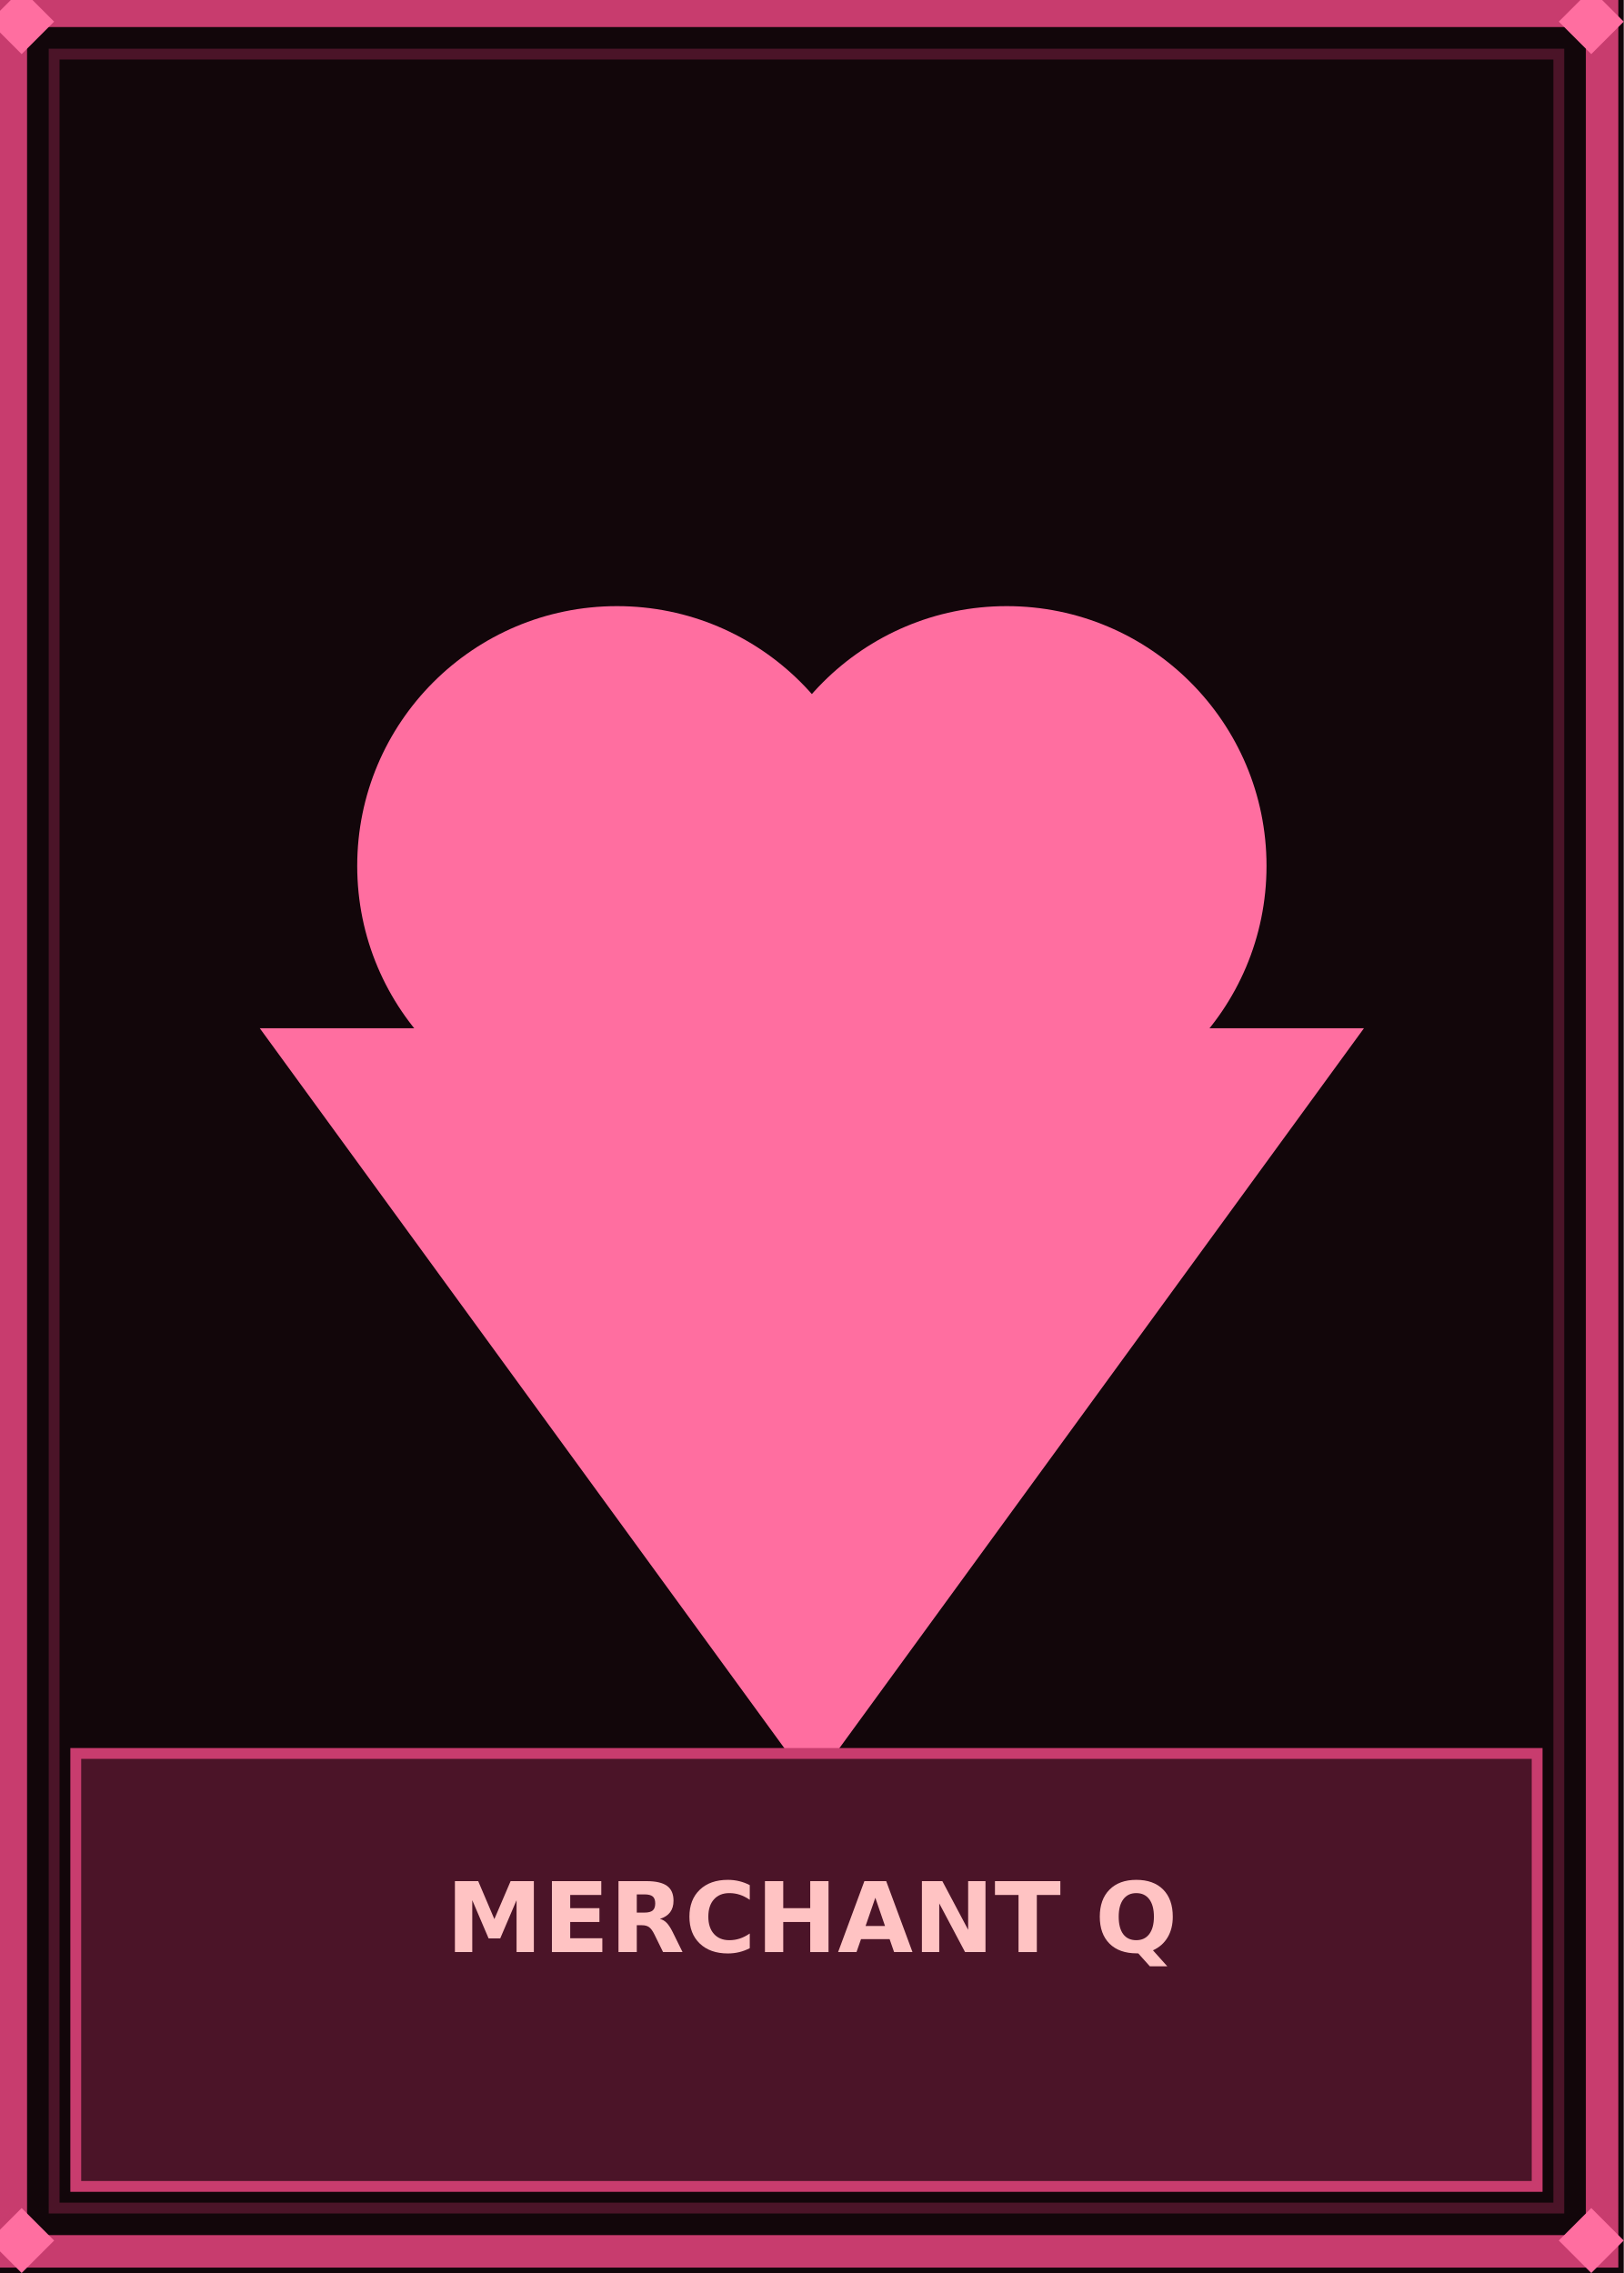
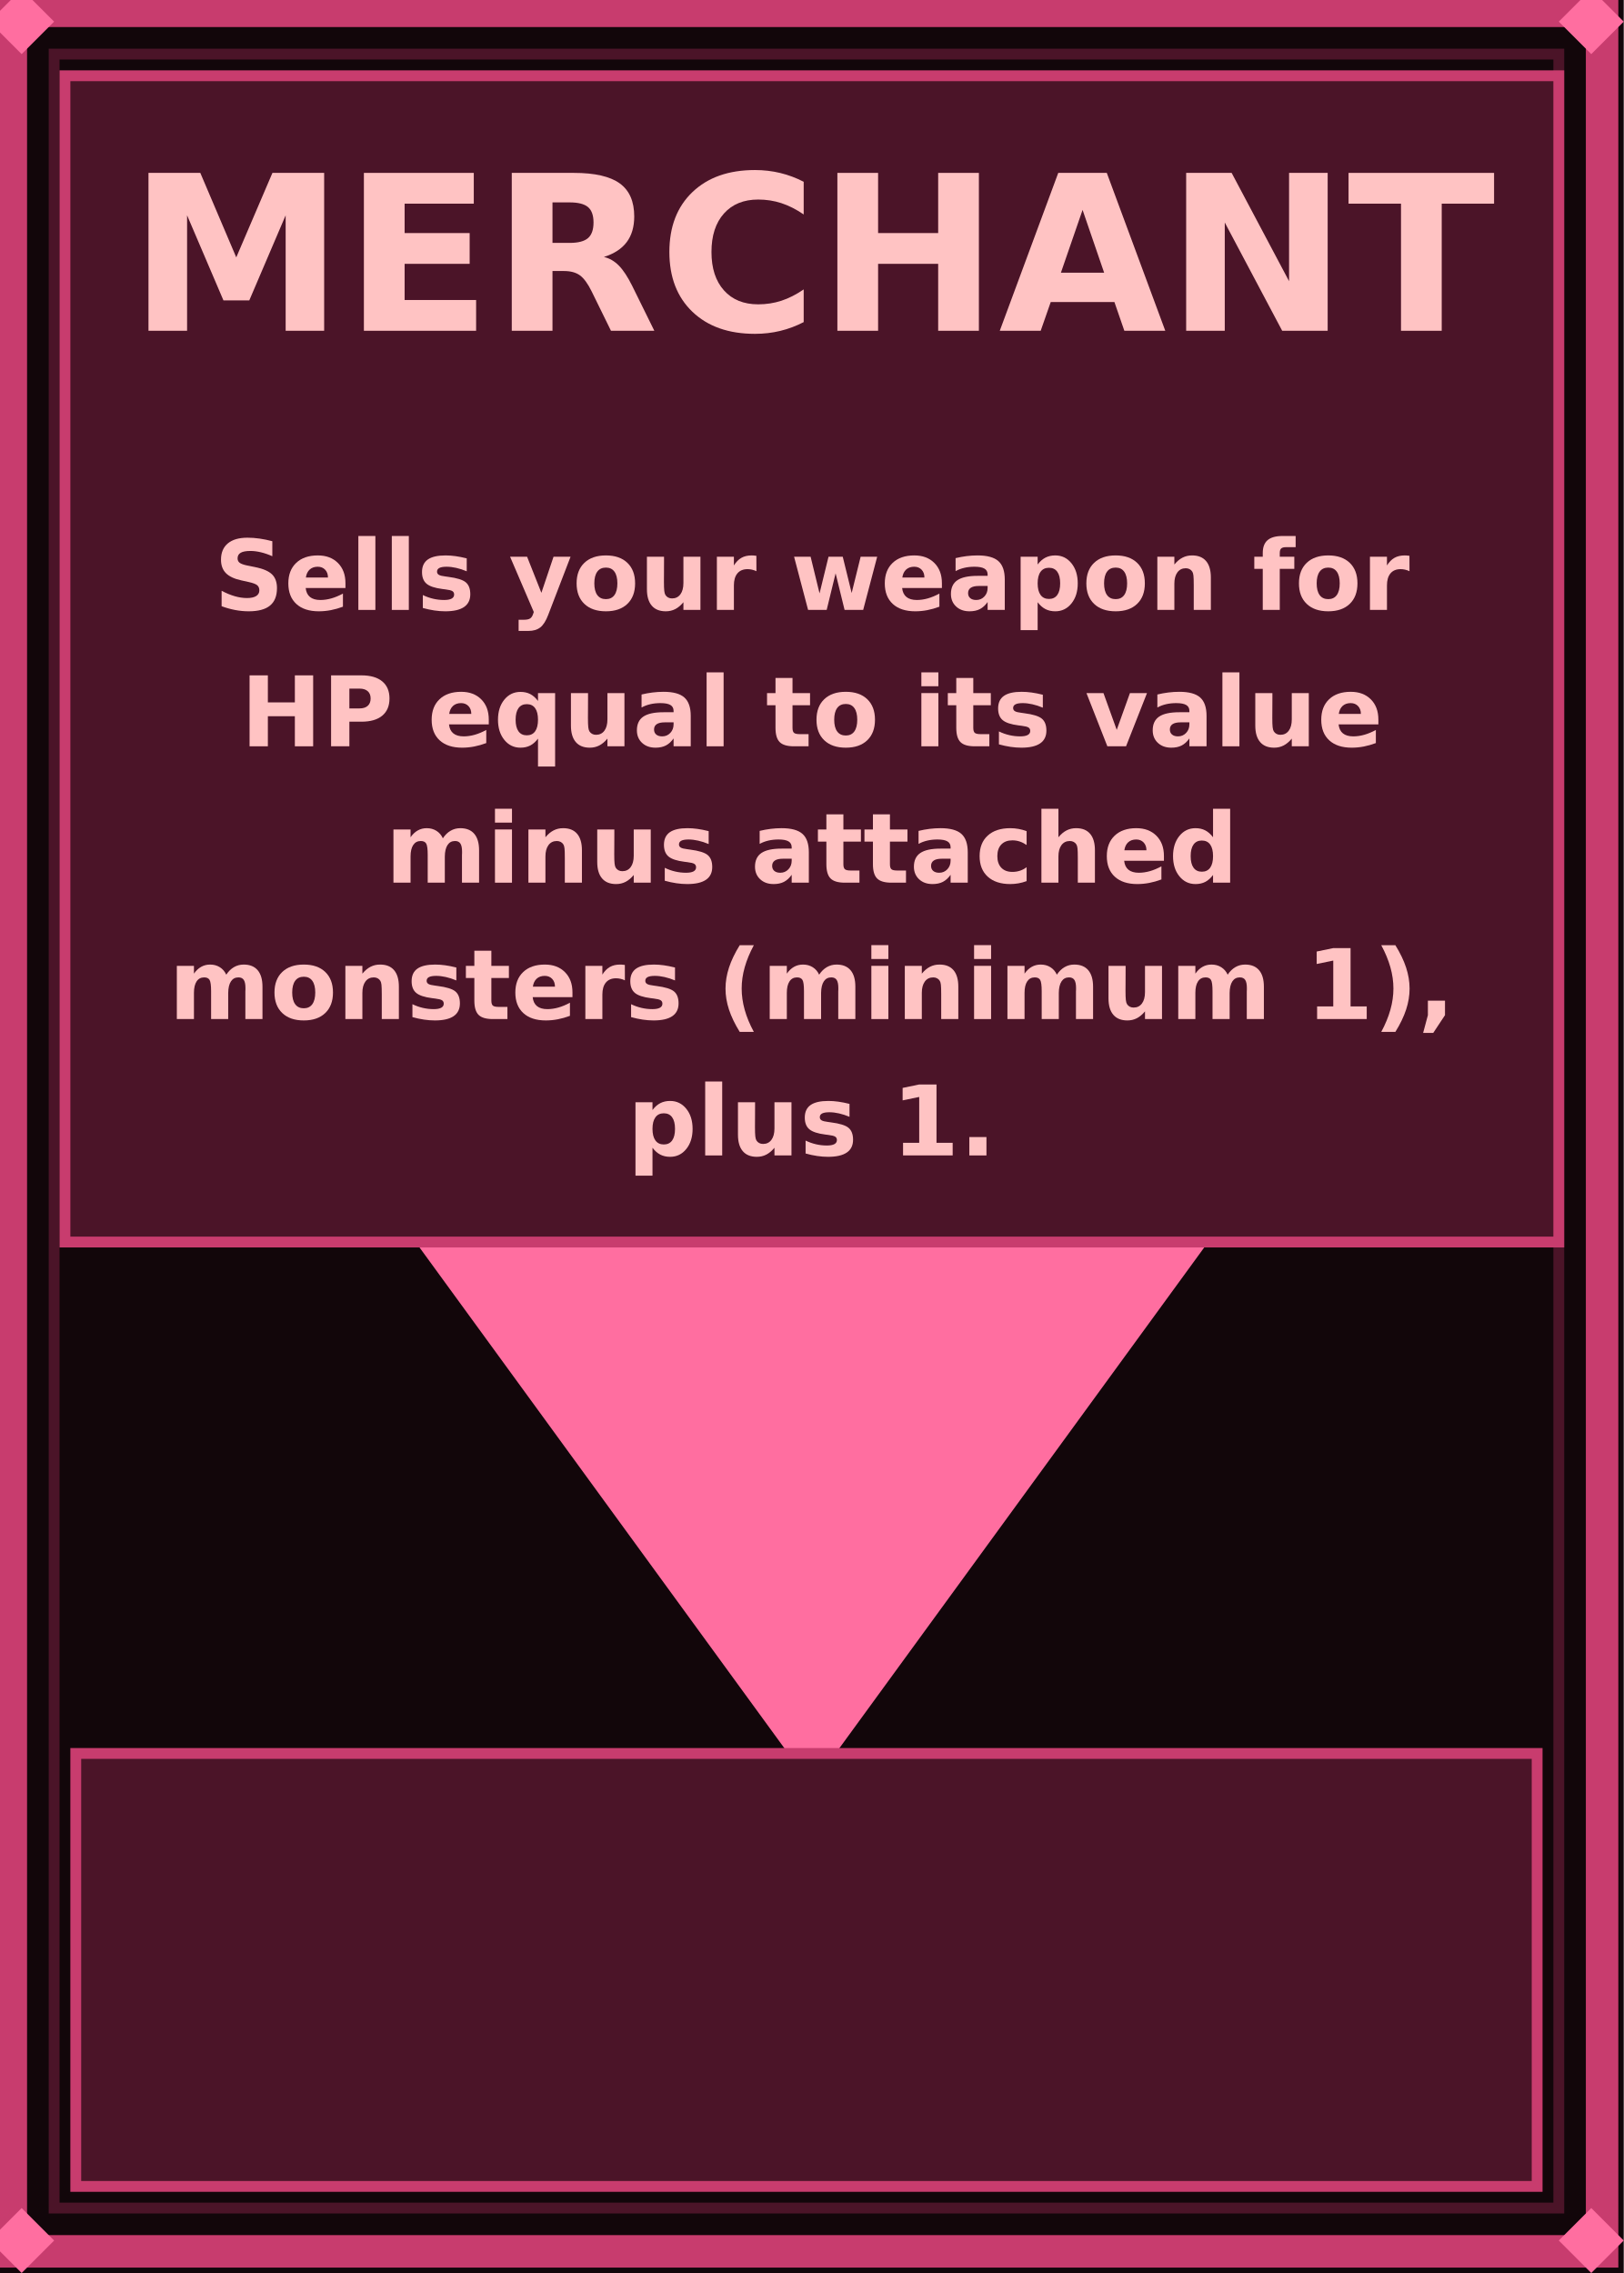
<svg xmlns="http://www.w3.org/2000/svg" width="150" height="210" viewBox="0 0 150 210">
  <rect x="0" y="0" width="150" height="210" fill="rgb(18,6,10)" />
  <rect x="1" y="1" width="147" height="207" fill="none" stroke="rgb(200,60,110)" stroke-width="3" />
  <rect x="5" y="5" width="139" height="199" fill="none" stroke="rgb(75,20,40)" stroke-width="1" />
  <polygon points="2,-1 5,2 2,5 -1,2" fill="rgb(255,110,160)" stroke-linejoin="round" />
  <polygon points="147,-1 150,2 147,5 144,2" fill="rgb(255,110,160)" stroke-linejoin="round" />
  <polygon points="2,204 5,207 2,210 -1,207" fill="rgb(255,110,160)" stroke-linejoin="round" />
  <polygon points="147,204 150,207 147,210 144,207" fill="rgb(255,110,160)" stroke-linejoin="round" />
  <circle cx="57" cy="80" r="24" fill="rgb(255,110,160)" />
  <circle cx="93" cy="80" r="24" fill="rgb(255,110,160)" />
  <polygon points="75,165 24,95 126,95" fill="rgb(255,110,160)" />
  <rect x="7" y="162" width="135" height="40" fill="rgb(75,20,40)" />
  <rect x="7" y="162" width="135" height="40" fill="none" stroke="rgb(200,60,110)" stroke-width="1" />
-   <path transform="translate(41.20,180.35) scale(0.00439,-0.00439)" d="M188 1493H678L1018 694L1360 1493H1849V0H1485V1092L1141 287H897L553 1092V0H188Z" fill="rgb(255,195,195)" />
-   <path transform="translate(50.16,180.35) scale(0.00439,-0.00439)" d="M188 1493H1227V1202H573V924H1188V633H573V291H1249V0H188Z" fill="rgb(255,195,195)" />
-   <path transform="translate(56.31,180.35) scale(0.00439,-0.00439)" d="M735 831Q856 831 908.5 876.0Q961 921 961 1024Q961 1126 908.5 1170.0Q856 1214 735 1214H573V831ZM573 565V0H188V1493H776Q1071 1493 1208.5 1394.0Q1346 1295 1346 1081Q1346 933 1274.5 838.0Q1203 743 1059 698Q1138 680 1200.5 616.5Q1263 553 1327 424L1536 0H1126L944 371Q889 483 832.5 524.0Q776 565 682 565Z" fill="rgb(255,195,195)" />
-   <path transform="translate(63.24,180.35) scale(0.00439,-0.00439)" d="M1372 82Q1266 27 1151.0 -1.0Q1036 -29 911 -29Q538 -29 320.0 179.5Q102 388 102 745Q102 1103 320.0 1311.5Q538 1520 911 1520Q1036 1520 1151.0 1492.0Q1266 1464 1372 1409V1100Q1265 1173 1161.0 1207.0Q1057 1241 942 1241Q736 1241 618.0 1109.0Q500 977 500 745Q500 514 618.0 382.0Q736 250 942 250Q1057 250 1161.0 284.0Q1265 318 1372 391Z" fill="rgb(255,195,195)" />
-   <path transform="translate(69.84,180.35) scale(0.00439,-0.00439)" d="M188 1493H573V924H1141V1493H1526V0H1141V633H573V0H188Z" fill="rgb(255,195,195)" />
-   <path transform="translate(77.38,180.35) scale(0.00439,-0.00439)" d="M1094 272H492L397 0H10L563 1493H1022L1575 0H1188ZM588 549H997L793 1143Z" fill="rgb(255,195,195)" />
-   <path transform="translate(84.34,180.35) scale(0.00439,-0.00439)" d="M188 1493H618L1161 469V1493H1526V0H1096L553 1024V0H188Z" fill="rgb(255,195,195)" />
-   <path transform="translate(91.87,180.35) scale(0.00439,-0.00439)" d="M10 1493H1386V1202H891V0H506V1202H10Z" fill="rgb(255,195,195)" />
-   <path transform="translate(101.15,180.35) scale(0.00439,-0.00439)" d="M911 -27H881Q512 -27 307.0 177.0Q102 381 102 745Q102 1108 306.5 1314.0Q511 1520 870 1520Q1233 1520 1435.5 1316.0Q1638 1112 1638 745Q1638 493 1530.5 311.0Q1423 129 1221 37L1522 -299H1155ZM870 1241Q694 1241 597.0 1111.0Q500 981 500 745Q500 505 595.0 377.5Q690 250 870 250Q1047 250 1144.0 380.0Q1241 510 1241 745Q1241 981 1144.0 1111.0Q1047 1241 870 1241Z" fill="rgb(255,195,195)" />
+   <rect x="6" y="7.00" width="138" height="107.75" fill="rgb(75,20,40)" />
+   <rect x="6" y="7.00" width="138" height="107.75" fill="none" stroke="rgb(200,60,110)" stroke-width="1" />
+   <path transform="translate(11.88,30.56) scale(0.00977,-0.00977)" d="M188 1493H678L1018 694L1360 1493H1849V0H1485V1092L1141 287H897L553 1092V0H188Z" fill="rgb(255,195,195)" />
+   <path transform="translate(31.78,30.56) scale(0.00977,-0.00977)" d="M188 1493H1227V1202H573V924H1188V633H573V291H1249V0H188Z" fill="rgb(255,195,195)" />
+   <path transform="translate(45.44,30.56) scale(0.00977,-0.00977)" d="M735 831Q856 831 908.5 876.0Q961 921 961 1024Q961 1126 908.5 1170.0Q856 1214 735 1214H573V831ZM573 565V0H188V1493H776Q1071 1493 1208.5 1394.0Q1346 1295 1346 1081Q1346 933 1274.5 838.0Q1203 743 1059 698Q1138 680 1200.5 616.5Q1263 553 1327 424L1536 0H1126L944 371Q889 483 832.5 524.0Q776 565 682 565Z" fill="rgb(255,195,195)" />
+   <path transform="translate(60.84,30.56) scale(0.00977,-0.00977)" d="M1372 82Q1266 27 1151.0 -1.0Q1036 -29 911 -29Q538 -29 320.0 179.5Q102 388 102 745Q102 1103 320.0 1311.5Q538 1520 911 1520Q1036 1520 1151.0 1492.0Q1266 1464 1372 1409V1100Q1265 1173 1161.0 1207.0Q1057 1241 942 1241Q736 1241 618.0 1109.0Q500 977 500 745Q500 514 618.0 382.0Q736 250 942 250Q1057 250 1161.0 284.0Q1265 318 1372 391Z" fill="rgb(255,195,195)" />
+   <path transform="translate(75.52,30.56) scale(0.00977,-0.00977)" d="M188 1493H573V924H1141V1493H1526V0H1141V633H573V0H188Z" fill="rgb(255,195,195)" />
+   <path transform="translate(92.26,30.56) scale(0.00977,-0.00977)" d="M1094 272H492L397 0H10L563 1493H1022L1575 0H1188ZM588 549H997L793 1143Z" fill="rgb(255,195,195)" />
+   <path transform="translate(107.74,30.56) scale(0.00977,-0.00977)" d="M188 1493H618L1161 469V1493H1526V0H1096L553 1024V0H188Z" fill="rgb(255,195,195)" />
+   <path transform="translate(124.48,30.56) scale(0.00977,-0.00977)" d="M10 1493H1386V1202H891V0H506V1202H10Z" fill="rgb(255,195,195)" />
+   <path transform="translate(19.77,56.35) scale(0.00439,-0.00439)" d="M1227 1446V1130Q1104 1185 987.0 1213.0Q870 1241 766 1241Q628 1241 562.0 1203.0Q496 1165 496 1085Q496 1025 540.5 991.5Q585 958 702 934L866 901Q1115 851 1220.0 749.0Q1325 647 1325 459Q1325 212 1178.5 91.5Q1032 -29 731 -29Q589 -29 446.0 -2.0Q303 25 160 78V403Q303 327 436.5 288.5Q570 250 694 250Q820 250 887.0 292.0Q954 334 954 412Q954 482 908.5 520.0Q863 558 727 588L578 621Q354 669 250.5 774.0Q147 879 147 1057Q147 1280 291.0 1400.0Q435 1520 705 1520Q828 1520 958.0 1501.5Q1088 1483 1227 1446Z" fill="rgb(255,195,195)" />
+   <path transform="translate(26.25,56.35) scale(0.00439,-0.00439)" d="M1290 563V461H453Q466 335 544.0 272.0Q622 209 762 209Q875 209 993.5 242.5Q1112 276 1237 344V68Q1110 20 983.0 -4.5Q856 -29 729 -29Q425 -29 256.5 125.5Q88 280 88 559Q88 833 253.5 990.0Q419 1147 709 1147Q973 1147 1131.5 988.0Q1290 829 1290 563ZM922 682Q922 784 862.5 846.5Q803 909 707 909Q603 909 538.0 850.5Q473 792 457 682Z" fill="rgb(255,195,195)" />
+   <path transform="translate(32.35,56.35) scale(0.00439,-0.00439)" d="M172 1556H530V0H172Z" fill="rgb(255,195,195)" />
+   <path transform="translate(35.44,56.35) scale(0.00439,-0.00439)" d="M172 1556H530V0H172Z" fill="rgb(255,195,195)" />
+   <path transform="translate(38.52,56.35) scale(0.00439,-0.00439)" d="M1047 1085V813Q932 861 825.0 885.0Q718 909 623 909Q521 909 471.5 883.5Q422 858 422 805Q422 762 459.5 739.0Q497 716 594 705L657 696Q932 661 1027.0 581.0Q1122 501 1122 330Q1122 151 990.0 61.0Q858 -29 596 -29Q485 -29 366.5 -11.5Q248 6 123 41V313Q230 261 342.5 235.0Q455 209 571 209Q676 209 729.0 238.0Q782 267 782 324Q782 372 745.5 395.5Q709 419 600 432L537 440Q298 470 202.0 551.0Q106 632 106 797Q106 975 228.0 1061.0Q350 1147 602 1147Q701 1147 810.0 1132.0Q919 1117 1047 1085Z" fill="rgb(255,195,195)" />
+   <path transform="translate(47.01,56.35) scale(0.00439,-0.00439)" d="M25 1120H383L684 360L940 1120H1298L827 -106Q756 -293 661.5 -367.5Q567 -442 412 -442H205V-207H317Q408 -207 449.5 -178.0Q491 -149 514 -74L524 -43Z" fill="rgb(255,195,195)" />
+   <path transform="translate(52.88,56.35) scale(0.00439,-0.00439)" d="M705 891Q586 891 523.5 805.5Q461 720 461 559Q461 398 523.5 312.5Q586 227 705 227Q822 227 884.0 312.5Q946 398 946 559Q946 720 884.0 805.5Q822 891 705 891ZM705 1147Q994 1147 1156.5 991.0Q1319 835 1319 559Q1319 283 1156.5 127.0Q994 -29 705 -29Q415 -29 251.5 127.0Q88 283 88 559Q88 835 251.5 991.0Q415 1147 705 1147Z" fill="rgb(255,195,195)" />
+   <path transform="translate(59.06,56.35) scale(0.00439,-0.00439)" d="M160 436V1120H520V1008Q520 917 519.0 779.5Q518 642 518 596Q518 461 525.0 401.5Q532 342 549 315Q571 280 606.5 261.0Q642 242 688 242Q800 242 864.0 328.0Q928 414 928 567V1120H1286V0H928V162Q847 64 756.5 17.5Q666 -29 557 -29Q363 -29 261.5 90.0Q160 209 160 436Z" fill="rgb(255,195,195)" />
+   <path transform="translate(65.47,56.35) scale(0.00439,-0.00439)" d="M1004 815Q957 837 910.5 847.5Q864 858 817 858Q679 858 604.5 769.5Q530 681 530 516V0H172V1120H530V936Q599 1046 688.5 1096.5Q778 1147 903 1147Q921 1147 942.0 1145.5Q963 1144 1003 1139Z" fill="rgb(255,195,195)" />
+   <path transform="translate(73.04,56.35) scale(0.00439,-0.00439)" d="M72 1120H420L608 348L797 1120H1096L1284 356L1473 1120H1821L1526 0H1135L946 770L758 0H367Z" fill="rgb(255,195,195)" />
+   <path transform="translate(81.35,56.35) scale(0.00439,-0.00439)" d="M1290 563V461H453Q466 335 544.0 272.0Q622 209 762 209Q875 209 993.5 242.5Q1112 276 1237 344V68Q1110 20 983.0 -4.5Q856 -29 729 -29Q425 -29 256.5 125.5Q88 280 88 559Q88 833 253.5 990.0Q419 1147 709 1147Q973 1147 1131.5 988.0Q1290 829 1290 563ZM922 682Q922 784 862.5 846.5Q803 909 707 909Q603 909 538.0 850.5Q473 792 457 682Z" fill="rgb(255,195,195)" />
+   <path transform="translate(87.46,56.35) scale(0.00439,-0.00439)" d="M674 504Q562 504 505.5 466.0Q449 428 449 354Q449 286 494.5 247.5Q540 209 621 209Q722 209 791.0 281.5Q860 354 860 463V504ZM1221 639V0H860V166Q788 64 698.0 17.5Q608 -29 479 -29Q305 -29 196.5 72.5Q88 174 88 336Q88 533 223.5 625.0Q359 717 649 717H860V745Q860 830 793.0 869.5Q726 909 584 909Q469 909 370.0 886.0Q271 863 186 817V1090Q301 1118 417.0 1132.5Q533 1147 649 1147Q952 1147 1086.5 1027.5Q1221 908 1221 639Z" fill="rgb(255,195,195)" />
+   <path transform="translate(93.53,56.35) scale(0.00439,-0.00439)" d="M530 162V-426H172V1120H530V956Q604 1054 694.0 1100.5Q784 1147 901 1147Q1108 1147 1241.0 982.5Q1374 818 1374 559Q1374 300 1241.0 135.5Q1108 -29 901 -29Q784 -29 694.0 17.5Q604 64 530 162ZM768 887Q653 887 591.5 802.5Q530 718 530 559Q530 400 591.5 315.5Q653 231 768 231Q883 231 943.5 315.0Q1004 399 1004 559Q1004 719 943.5 803.0Q883 887 768 887Z" fill="rgb(255,195,195)" />
+   <path transform="translate(99.97,56.35) scale(0.00439,-0.00439)" d="M705 891Q586 891 523.5 805.5Q461 720 461 559Q461 398 523.5 312.5Q586 227 705 227Q822 227 884.0 312.5Q946 398 946 559Q946 720 884.0 805.5Q822 891 705 891ZM705 1147Q994 1147 1156.5 991.0Q1319 835 1319 559Q1319 283 1156.5 127.0Q994 -29 705 -29Q415 -29 251.5 127.0Q88 283 88 559Q88 835 251.5 991.0Q415 1147 705 1147Z" fill="rgb(255,195,195)" />
+   <path transform="translate(106.16,56.35) scale(0.00439,-0.00439)" d="M1298 682V0H938V111V522Q938 667 931.5 722.0Q925 777 909 803Q888 838 852.0 857.5Q816 877 770 877Q658 877 594.0 790.5Q530 704 530 551V0H172V1120H530V956Q611 1054 702.0 1100.5Q793 1147 903 1147Q1097 1147 1197.5 1028.0Q1298 909 1298 682Z" fill="rgb(255,195,195)" />
+   <path transform="translate(115.70,56.35) scale(0.00439,-0.00439)" d="M909 1556V1321H711Q635 1321 605.0 1293.5Q575 1266 575 1198V1120H881V864H575V0H217V864H39V1120H217V1198Q217 1381 319.0 1468.5Q421 1556 635 1556Z" fill="rgb(255,195,195)" />
+   <path transform="translate(119.61,56.35) scale(0.00439,-0.00439)" d="M705 891Q586 891 523.5 805.5Q461 720 461 559Q461 398 523.5 312.5Q586 227 705 227Q822 227 884.0 312.5Q946 398 946 559Q946 720 884.0 805.5Q822 891 705 891ZM705 1147Q994 1147 1156.5 991.0Q1319 835 1319 559Q1319 283 1156.5 127.0Q994 -29 705 -29Q415 -29 251.5 127.0Q88 283 88 559Q88 835 251.5 991.0Q415 1147 705 1147Z" fill="rgb(255,195,195)" />
+   <path transform="translate(125.80,56.35) scale(0.00439,-0.00439)" d="M1004 815Q957 837 910.5 847.5Q864 858 817 858Q679 858 604.5 769.5Q530 681 530 516V0H172V1120H530V936Q599 1046 688.5 1096.5Q778 1147 903 1147Q921 1147 942.0 1145.5Q963 1144 1003 1139Z" fill="rgb(255,195,195)" />
+   <path transform="translate(22.23,68.95) scale(0.00439,-0.00439)" d="M188 1493H573V924H1141V1493H1526V0H1141V633H573V0H188Z" fill="rgb(255,195,195)" />
+   <path transform="translate(29.76,68.95) scale(0.00439,-0.00439)" d="M188 1493H827Q1112 1493 1264.5 1366.5Q1417 1240 1417 1006Q1417 771 1264.5 644.5Q1112 518 827 518H573V0H188ZM573 1214V797H786Q898 797 959.0 851.5Q1020 906 1020 1006Q1020 1106 959.0 1160.0Q898 1214 786 1214Z" fill="rgb(255,195,195)" />
+   <path transform="translate(39.49,68.95) scale(0.00439,-0.00439)" d="M1290 563V461H453Q466 335 544.0 272.0Q622 209 762 209Q875 209 993.5 242.5Q1112 276 1237 344V68Q1110 20 983.0 -4.5Q856 -29 729 -29Q425 -29 256.5 125.5Q88 280 88 559Q88 833 253.5 990.0Q419 1147 709 1147Q973 1147 1131.5 988.0Q1290 829 1290 563ZM922 682Q922 784 862.5 846.5Q803 909 707 909Q603 909 538.0 850.5Q473 792 457 682Z" fill="rgb(255,195,195)" />
+   <path transform="translate(45.60,68.95) scale(0.00439,-0.00439)" d="M698 887Q584 887 523.5 803.0Q463 719 463 559Q463 399 523.5 315.0Q584 231 698 231Q813 231 873.5 315.0Q934 399 934 559Q934 719 873.5 803.0Q813 887 698 887ZM934 162Q860 63 771.0 17.0Q682 -29 565 -29Q358 -29 225.0 135.5Q92 300 92 559Q92 818 225.0 981.5Q358 1145 565 1145Q682 1145 771.0 1099.0Q860 1053 934 954V1120H1294V-426H934Z" fill="rgb(255,195,195)" />
+   <path transform="translate(52.04,68.95) scale(0.00439,-0.00439)" d="M160 436V1120H520V1008Q520 917 519.0 779.5Q518 642 518 596Q518 461 525.0 401.5Q532 342 549 315Q571 280 606.5 261.0Q642 242 688 242Q800 242 864.0 328.0Q928 414 928 567V1120H1286V0H928V162Q847 64 756.5 17.5Q666 -29 557 -29Q363 -29 261.5 90.0Q160 209 160 436Z" fill="rgb(255,195,195)" />
+   <path transform="translate(58.45,68.95) scale(0.00439,-0.00439)" d="M674 504Q562 504 505.5 466.0Q449 428 449 354Q449 286 494.5 247.5Q540 209 621 209Q722 209 791.0 281.5Q860 354 860 463V504ZM1221 639V0H860V166Q788 64 698.0 17.5Q608 -29 479 -29Q305 -29 196.5 72.5Q88 174 88 336Q88 533 223.5 625.0Q359 717 649 717H860V745Q860 830 793.0 869.5Q726 909 584 909Q469 909 370.0 886.0Q271 863 186 817V1090Q301 1118 417.0 1132.5Q533 1147 649 1147Q952 1147 1086.5 1027.5Q1221 908 1221 639Z" fill="rgb(255,195,195)" />
+   <path transform="translate(64.52,68.95) scale(0.00439,-0.00439)" d="M172 1556H530V0H172Z" fill="rgb(255,195,195)" />
+   <path transform="translate(70.74,68.95) scale(0.00439,-0.00439)" d="M563 1438V1120H932V864H563V389Q563 311 594.0 283.5Q625 256 717 256H901V0H594Q382 0 293.5 88.5Q205 177 205 389V864H27V1120H205V1438Z" fill="rgb(255,195,195)" />
+   <path transform="translate(75.04,68.95) scale(0.00439,-0.00439)" d="M705 891Q586 891 523.5 805.5Q461 720 461 559Q461 398 523.5 312.5Q586 227 705 227Q822 227 884.0 312.5Q946 398 946 559Q946 720 884.0 805.5Q822 891 705 891ZM705 1147Q994 1147 1156.5 991.0Q1319 835 1319 559Q1319 283 1156.5 127.0Q994 -29 705 -29Q415 -29 251.5 127.0Q88 283 88 559Q88 835 251.5 991.0Q415 1147 705 1147Z" fill="rgb(255,195,195)" />
+   <path transform="translate(84.36,68.95) scale(0.00439,-0.00439)" d="M172 1120H530V0H172ZM172 1556H530V1264H172Z" fill="rgb(255,195,195)" />
+   <path transform="translate(87.44,68.95) scale(0.00439,-0.00439)" d="M563 1438V1120H932V864H563V389Q563 311 594.0 283.5Q625 256 717 256H901V0H594Q382 0 293.5 88.5Q205 177 205 389V864H27V1120H205V1438Z" fill="rgb(255,195,195)" />
+   <path transform="translate(91.74,68.95) scale(0.00439,-0.00439)" d="M1047 1085V813Q932 861 825.0 885.0Q718 909 623 909Q521 909 471.5 883.5Q422 858 422 805Q422 762 459.5 739.0Q497 716 594 705L657 696Q932 661 1027.0 581.0Q1122 501 1122 330Q1122 151 990.0 61.0Q858 -29 596 -29Q485 -29 366.5 -11.5Q248 6 123 41V313Q230 261 342.5 235.0Q455 209 571 209Q676 209 729.0 238.0Q782 267 782 324Q782 372 745.5 395.5Q709 419 600 432L537 440Q298 470 202.0 551.0Q106 632 106 797Q106 975 228.0 1061.0Q350 1147 602 1147Q701 1147 810.0 1132.0Q919 1117 1047 1085Z" fill="rgb(255,195,195)" />
+   <path transform="translate(100.23,68.95) scale(0.00439,-0.00439)" d="M31 1120H389L668 346L946 1120H1305L864 0H471Z" fill="rgb(255,195,195)" />
+   <path transform="translate(106.10,68.95) scale(0.00439,-0.00439)" d="M674 504Q562 504 505.5 466.0Q449 428 449 354Q449 286 494.5 247.5Q540 209 621 209Q722 209 791.0 281.5Q860 354 860 463V504ZM1221 639V0H860V166Q788 64 698.0 17.5Q608 -29 479 -29Q305 -29 196.5 72.5Q88 174 88 336Q88 533 223.5 625.0Q359 717 649 717H860V745Q860 830 793.0 869.5Q726 909 584 909Q469 909 370.0 886.0Q271 863 186 817V1090Q301 1118 417.0 1132.5Q533 1147 649 1147Q952 1147 1086.5 1027.5Q1221 908 1221 639Z" fill="rgb(255,195,195)" />
+   <path transform="translate(112.17,68.95) scale(0.00439,-0.00439)" d="M172 1556H530V0H172Z" fill="rgb(255,195,195)" />
+   <path transform="translate(115.26,68.95) scale(0.00439,-0.00439)" d="M160 436V1120H520V1008Q520 917 519.0 779.5Q518 642 518 596Q518 461 525.0 401.5Q532 342 549 315Q571 280 606.5 261.0Q642 242 688 242Q800 242 864.0 328.0Q928 414 928 567V1120H1286V0H928V162Q847 64 756.5 17.5Q666 -29 557 -29Q363 -29 261.5 90.0Q160 209 160 436Z" fill="rgb(255,195,195)" />
+   <path transform="translate(121.67,68.95) scale(0.00439,-0.00439)" d="M1290 563V461H453Q466 335 544.0 272.0Q622 209 762 209Q875 209 993.5 242.5Q1112 276 1237 344V68Q1110 20 983.0 -4.5Q856 -29 729 -29Q425 -29 256.5 125.5Q88 280 88 559Q88 833 253.5 990.0Q419 1147 709 1147Q973 1147 1131.5 988.0Q1290 829 1290 563ZM922 682Q922 784 862.5 846.5Q803 909 707 909Q603 909 538.0 850.5Q473 792 457 682Z" fill="rgb(255,195,195)" />
+   <path transform="translate(35.60,81.55) scale(0.00439,-0.00439)" d="M1210 934Q1278 1038 1371.5 1092.5Q1465 1147 1577 1147Q1770 1147 1871.0 1028.0Q1972 909 1972 682V0H1612V584Q1613 597 1613.5 611.0Q1614 625 1614 651Q1614 770 1579.0 823.5Q1544 877 1466 877Q1364 877 1308.5 793.0Q1253 709 1251 550V0H891V584Q891 770 859.0 823.5Q827 877 745 877Q642 877 586.0 792.5Q530 708 530 551V0H170V1120H530V956Q596 1051 681.5 1099.0Q767 1147 870 1147Q986 1147 1075.0 1091.0Q1164 1035 1210 934Z" fill="rgb(255,195,195)" />
+   <path transform="translate(44.97,81.55) scale(0.00439,-0.00439)" d="M172 1120H530V0H172ZM172 1556H530V1264H172Z" fill="rgb(255,195,195)" />
+   <path transform="translate(48.06,81.55) scale(0.00439,-0.00439)" d="M1298 682V0H938V111V522Q938 667 931.5 722.0Q925 777 909 803Q888 838 852.0 857.5Q816 877 770 877Q658 877 594.0 790.5Q530 704 530 551V0H172V1120H530V956Q611 1054 702.0 1100.5Q793 1147 903 1147Q1097 1147 1197.5 1028.0Q1298 909 1298 682Z" fill="rgb(255,195,195)" />
+   <path transform="translate(54.47,81.55) scale(0.00439,-0.00439)" d="M160 436V1120H520V1008Q520 917 519.0 779.5Q518 642 518 596Q518 461 525.0 401.5Q532 342 549 315Q571 280 606.5 261.0Q642 242 688 242Q800 242 864.0 328.0Q928 414 928 567V1120H1286V0H928V162Q847 64 756.5 17.5Q666 -29 557 -29Q363 -29 261.5 90.0Q160 209 160 436Z" fill="rgb(255,195,195)" />
+   <path transform="translate(60.87,81.55) scale(0.00439,-0.00439)" d="M1047 1085V813Q932 861 825.0 885.0Q718 909 623 909Q521 909 471.5 883.5Q422 858 422 805Q422 762 459.5 739.0Q497 716 594 705L657 696Q932 661 1027.0 581.0Q1122 501 1122 330Q1122 151 990.0 61.0Q858 -29 596 -29Q485 -29 366.5 -11.5Q248 6 123 41V313Q230 261 342.5 235.0Q455 209 571 209Q676 209 729.0 238.0Q782 267 782 324Q782 372 745.5 395.5Q709 419 600 432L537 440Q298 470 202.0 551.0Q106 632 106 797Q106 975 228.0 1061.0Q350 1147 602 1147Q701 1147 810.0 1132.0Q919 1117 1047 1085Z" fill="rgb(255,195,195)" />
+   <path transform="translate(69.36,81.55) scale(0.00439,-0.00439)" d="M674 504Q562 504 505.5 466.0Q449 428 449 354Q449 286 494.5 247.5Q540 209 621 209Q722 209 791.0 281.5Q860 354 860 463V504ZM1221 639V0H860V166Q788 64 698.0 17.5Q608 -29 479 -29Q305 -29 196.5 72.5Q88 174 88 336Q88 533 223.5 625.0Q359 717 649 717H860V745Q860 830 793.0 869.5Q726 909 584 909Q469 909 370.0 886.0Q271 863 186 817V1090Q301 1118 417.0 1132.5Q533 1147 649 1147Q952 1147 1086.5 1027.5Q1221 908 1221 639Z" fill="rgb(255,195,195)" />
+   <path transform="translate(75.44,81.55) scale(0.00439,-0.00439)" d="M563 1438V1120H932V864H563V389Q563 311 594.0 283.5Q625 256 717 256H901V0H594Q382 0 293.5 88.5Q205 177 205 389V864H27V1120H205V1438Z" fill="rgb(255,195,195)" />
+   <path transform="translate(79.74,81.55) scale(0.00439,-0.00439)" d="M563 1438V1120H932V864H563V389Q563 311 594.0 283.5Q625 256 717 256H901V0H594Q382 0 293.5 88.5Q205 177 205 389V864H27V1120H205V1438Z" fill="rgb(255,195,195)" />
+   <path transform="translate(84.04,81.55) scale(0.00439,-0.00439)" d="M674 504Q562 504 505.5 466.0Q449 428 449 354Q449 286 494.5 247.5Q540 209 621 209Q722 209 791.0 281.5Q860 354 860 463V504ZM1221 639V0H860V166Q788 64 698.0 17.5Q608 -29 479 -29Q305 -29 196.5 72.5Q88 174 88 336Q88 533 223.5 625.0Q359 717 649 717H860V745Q860 830 793.0 869.5Q726 909 584 909Q469 909 370.0 886.0Q271 863 186 817V1090Q301 1118 417.0 1132.5Q533 1147 649 1147Q952 1147 1086.5 1027.5Q1221 908 1221 639Z" fill="rgb(255,195,195)" />
+   <path transform="translate(90.11,81.55) scale(0.00439,-0.00439)" d="M1077 1085V793Q1004 843 930.5 867.0Q857 891 778 891Q628 891 544.5 803.5Q461 716 461 559Q461 402 544.5 314.5Q628 227 778 227Q862 227 937.5 252.0Q1013 277 1077 326V33Q993 2 906.5 -13.5Q820 -29 733 -29Q430 -29 259.0 126.5Q88 282 88 559Q88 836 259.0 991.5Q430 1147 733 1147Q821 1147 906.5 1131.5Q992 1116 1077 1085Z" fill="rgb(255,195,195)" />
+   <path transform="translate(95.45,81.55) scale(0.00439,-0.00439)" d="M1298 682V0H938V111V520Q938 667 931.5 722.0Q925 777 909 803Q888 838 852.0 857.5Q816 877 770 877Q658 877 594.0 790.5Q530 704 530 551V0H172V1556H530V956Q611 1054 702.0 1100.5Q793 1147 903 1147Q1097 1147 1197.5 1028.0Q1298 909 1298 682Z" fill="rgb(255,195,195)" />
+   <path transform="translate(101.86,81.55) scale(0.00439,-0.00439)" d="M1290 563V461H453Q466 335 544.0 272.0Q622 209 762 209Q875 209 993.5 242.5Q1112 276 1237 344V68Q1110 20 983.0 -4.5Q856 -29 729 -29Q425 -29 256.5 125.5Q88 280 88 559Q88 833 253.5 990.0Q419 1147 709 1147Q973 1147 1131.5 988.0Q1290 829 1290 563ZM922 682Q922 784 862.5 846.5Q803 909 707 909Q603 909 538.0 850.5Q473 792 457 682Z" fill="rgb(255,195,195)" />
+   <path transform="translate(107.96,81.55) scale(0.00439,-0.00439)" d="M934 956V1556H1294V0H934V162Q860 63 771.0 17.0Q682 -29 565 -29Q358 -29 225.0 135.5Q92 300 92 559Q92 818 225.0 982.5Q358 1147 565 1147Q681 1147 770.5 1100.5Q860 1054 934 956ZM698 231Q813 231 873.5 315.0Q934 399 934 559Q934 719 873.5 803.0Q813 887 698 887Q584 887 523.5 803.0Q463 719 463 559Q463 399 523.5 315.0Q584 231 698 231Z" fill="rgb(255,195,195)" />
+   <path transform="translate(15.59,94.15) scale(0.00439,-0.00439)" d="M1210 934Q1278 1038 1371.5 1092.5Q1465 1147 1577 1147Q1770 1147 1871.0 1028.0Q1972 909 1972 682V0H1612V584Q1613 597 1613.5 611.0Q1614 625 1614 651Q1614 770 1579.0 823.5Q1544 877 1466 877Q1364 877 1308.5 793.0Q1253 709 1251 550V0H891V584Q891 770 859.0 823.5Q827 877 745 877Q642 877 586.0 792.5Q530 708 530 551V0H170V1120H530V956Q596 1051 681.5 1099.0Q767 1147 870 1147Q986 1147 1075.0 1091.0Q1164 1035 1210 934Z" fill="rgb(255,195,195)" />
+   <path transform="translate(24.97,94.15) scale(0.00439,-0.00439)" d="M705 891Q586 891 523.5 805.5Q461 720 461 559Q461 398 523.5 312.5Q586 227 705 227Q822 227 884.0 312.5Q946 398 946 559Q946 720 884.0 805.5Q822 891 705 891ZM705 1147Q994 1147 1156.5 991.0Q1319 835 1319 559Q1319 283 1156.5 127.0Q994 -29 705 -29Q415 -29 251.5 127.0Q88 283 88 559Q88 835 251.5 991.0Q415 1147 705 1147Z" fill="rgb(255,195,195)" />
+   <path transform="translate(31.15,94.15) scale(0.00439,-0.00439)" d="M1298 682V0H938V111V522Q938 667 931.5 722.0Q925 777 909 803Q888 838 852.0 857.5Q816 877 770 877Q658 877 594.0 790.5Q530 704 530 551V0H172V1120H530V956Q611 1054 702.0 1100.5Q793 1147 903 1147Q1097 1147 1197.5 1028.0Q1298 909 1298 682Z" fill="rgb(255,195,195)" />
+   <path transform="translate(37.56,94.15) scale(0.00439,-0.00439)" d="M1047 1085V813Q932 861 825.0 885.0Q718 909 623 909Q521 909 471.5 883.5Q422 858 422 805Q422 762 459.5 739.0Q497 716 594 705L657 696Q932 661 1027.0 581.0Q1122 501 1122 330Q1122 151 990.0 61.0Q858 -29 596 -29Q485 -29 366.5 -11.5Q248 6 123 41V313Q230 261 342.5 235.0Q455 209 571 209Q676 209 729.0 238.0Q782 267 782 324Q782 372 745.5 395.5Q709 419 600 432L537 440Q298 470 202.0 551.0Q106 632 106 797Q106 975 228.0 1061.0Q350 1147 602 1147Q701 1147 810.0 1132.0Q919 1117 1047 1085Z" fill="rgb(255,195,195)" />
+   <path transform="translate(42.92,94.15) scale(0.00439,-0.00439)" d="M563 1438V1120H932V864H563V389Q563 311 594.0 283.5Q625 256 717 256H901V0H594Q382 0 293.5 88.5Q205 177 205 389V864H27V1120H205V1438Z" fill="rgb(255,195,195)" />
+   <path transform="translate(47.22,94.15) scale(0.00439,-0.00439)" d="M1290 563V461H453Q466 335 544.0 272.0Q622 209 762 209Q875 209 993.5 242.5Q1112 276 1237 344V68Q1110 20 983.0 -4.5Q856 -29 729 -29Q425 -29 256.5 125.5Q88 280 88 559Q88 833 253.5 990.0Q419 1147 709 1147Q973 1147 1131.5 988.0Q1290 829 1290 563ZM922 682Q922 784 862.5 846.5Q803 909 707 909Q603 909 538.0 850.5Q473 792 457 682Z" fill="rgb(255,195,195)" />
+   <path transform="translate(53.32,94.15) scale(0.00439,-0.00439)" d="M1004 815Q957 837 910.5 847.5Q864 858 817 858Q679 858 604.5 769.5Q530 681 530 516V0H172V1120H530V936Q599 1046 688.5 1096.5Q778 1147 903 1147Q921 1147 942.0 1145.5Q963 1144 1003 1139Z" fill="rgb(255,195,195)" />
+   <path transform="translate(57.76,94.15) scale(0.00439,-0.00439)" d="M1047 1085V813Q932 861 825.0 885.0Q718 909 623 909Q521 909 471.5 883.5Q422 858 422 805Q422 762 459.5 739.0Q497 716 594 705L657 696Q932 661 1027.0 581.0Q1122 501 1122 330Q1122 151 990.0 61.0Q858 -29 596 -29Q485 -29 366.5 -11.5Q248 6 123 41V313Q230 261 342.5 235.0Q455 209 571 209Q676 209 729.0 238.0Q782 267 782 324Q782 372 745.5 395.5Q709 419 600 432L537 440Q298 470 202.0 551.0Q106 632 106 797Q106 975 228.0 1061.0Q350 1147 602 1147Q701 1147 810.0 1132.0Q919 1117 1047 1085Z" fill="rgb(255,195,195)" />
+   <path transform="translate(66.25,94.15) scale(0.00439,-0.00439)" d="M772 -270H475Q322 -23 249.0 199.5Q176 422 176 641Q176 860 249.5 1084.5Q323 1309 475 1554H772Q644 1317 580.0 1090.5Q516 864 516 643Q516 422 579.5 195.0Q643 -32 772 -270Z" fill="rgb(255,195,195)" />
+   <path transform="translate(70.36,94.15) scale(0.00439,-0.00439)" d="M1210 934Q1278 1038 1371.5 1092.5Q1465 1147 1577 1147Q1770 1147 1871.0 1028.0Q1972 909 1972 682V0H1612V584Q1613 597 1613.5 611.0Q1614 625 1614 651Q1614 770 1579.0 823.5Q1544 877 1466 877Q1364 877 1308.5 793.0Q1253 709 1251 550V0H891V584Q891 770 859.0 823.5Q827 877 745 877Q642 877 586.0 792.5Q530 708 530 551V0H170V1120H530V956Q596 1051 681.5 1099.0Q767 1147 870 1147Q986 1147 1075.0 1091.0Q1164 1035 1210 934Z" fill="rgb(255,195,195)" />
+   <path transform="translate(79.74,94.15) scale(0.00439,-0.00439)" d="M172 1120H530V0H172ZM172 1556H530V1264H172Z" fill="rgb(255,195,195)" />
+   <path transform="translate(82.83,94.15) scale(0.00439,-0.00439)" d="M1298 682V0H938V111V522Q938 667 931.5 722.0Q925 777 909 803Q888 838 852.0 857.5Q816 877 770 877Q658 877 594.0 790.5Q530 704 530 551V0H172V1120H530V956Q611 1054 702.0 1100.5Q793 1147 903 1147Q1097 1147 1197.5 1028.0Q1298 909 1298 682Z" fill="rgb(255,195,195)" />
+   <path transform="translate(89.23,94.15) scale(0.00439,-0.00439)" d="M172 1120H530V0H172ZM172 1556H530V1264H172Z" fill="rgb(255,195,195)" />
+   <path transform="translate(92.32,94.15) scale(0.00439,-0.00439)" d="M1210 934Q1278 1038 1371.5 1092.5Q1465 1147 1577 1147Q1770 1147 1871.0 1028.0Q1972 909 1972 682V0H1612V584Q1613 597 1613.5 611.0Q1614 625 1614 651Q1614 770 1579.0 823.5Q1544 877 1466 877Q1364 877 1308.5 793.0Q1253 709 1251 550V0H891V584Q891 770 859.0 823.5Q827 877 745 877Q642 877 586.0 792.5Q530 708 530 551V0H170V1120H530V956Q596 1051 681.5 1099.0Q767 1147 870 1147Q986 1147 1075.0 1091.0Q1164 1035 1210 934Z" fill="rgb(255,195,195)" />
+   <path transform="translate(101.70,94.15) scale(0.00439,-0.00439)" d="M160 436V1120H520V1008Q520 917 519.0 779.5Q518 642 518 596Q518 461 525.0 401.5Q532 342 549 315Q571 280 606.5 261.0Q642 242 688 242Q800 242 864.0 328.0Q928 414 928 567V1120H1286V0H928V162Q847 64 756.5 17.5Q666 -29 557 -29Q363 -29 261.5 90.0Q160 209 160 436Z" fill="rgb(255,195,195)" />
+   <path transform="translate(108.10,94.15) scale(0.00439,-0.00439)" d="M1210 934Q1278 1038 1371.5 1092.5Q1465 1147 1577 1147Q1770 1147 1871.0 1028.0Q1972 909 1972 682V0H1612V584Q1613 597 1613.5 611.0Q1614 625 1614 651Q1614 770 1579.0 823.5Q1544 877 1466 877Q1364 877 1308.5 793.0Q1253 709 1251 550V0H891V584Q891 770 859.0 823.5Q827 877 745 877Q642 877 586.0 792.5Q530 708 530 551V0H170V1120H530V956Q596 1051 681.5 1099.0Q767 1147 870 1147Q986 1147 1075.0 1091.0Q1164 1035 1210 934Z" fill="rgb(255,195,195)" />
+   <path transform="translate(120.62,94.15) scale(0.00439,-0.00439)" d="M240 266H580V1231L231 1159V1421L578 1493H944V266H1284V0H240Z" fill="rgb(255,195,195)" />
+   <path transform="translate(126.88,94.15) scale(0.00439,-0.00439)" d="M164 -270Q292 -32 356.0 195.0Q420 422 420 643Q420 864 356.0 1090.5Q292 1317 164 1554H461Q613 1309 686.5 1084.5Q760 860 760 641Q760 422 687.0 199.5Q614 -23 461 -270Z" fill="rgb(255,195,195)" />
+   <path transform="translate(130.99,94.15) scale(0.00439,-0.00439)" d="M209 387H569V82L322 -291H109L209 82Z" fill="rgb(255,195,195)" />
+   <path transform="translate(57.95,106.75) scale(0.00439,-0.00439)" d="M530 162V-426H172V1120H530V956Q604 1054 694.0 1100.5Q784 1147 901 1147Q1108 1147 1241.0 982.5Q1374 818 1374 559Q1374 300 1241.0 135.5Q1108 -29 901 -29Q784 -29 694.0 17.5Q604 64 530 162ZM768 887Q653 887 591.5 802.5Q530 718 530 559Q530 400 591.5 315.5Q653 231 768 231Q883 231 943.5 315.0Q1004 399 1004 559Q1004 719 943.5 803.0Q883 887 768 887Z" fill="rgb(255,195,195)" />
+   <path transform="translate(64.39,106.75) scale(0.00439,-0.00439)" d="M172 1556H530V0H172Z" fill="rgb(255,195,195)" />
+   <path transform="translate(67.47,106.75) scale(0.00439,-0.00439)" d="M160 436V1120H520V1008Q520 917 519.0 779.5Q518 642 518 596Q518 461 525.0 401.5Q532 342 549 315Q571 280 606.5 261.0Q642 242 688 242Q800 242 864.0 328.0Q928 414 928 567V1120H1286V0H928V162Q847 64 756.5 17.5Q666 -29 557 -29Q363 -29 261.5 90.0Q160 209 160 436Z" fill="rgb(255,195,195)" />
+   <path transform="translate(73.88,106.75) scale(0.00439,-0.00439)" d="M1047 1085V813Q932 861 825.0 885.0Q718 909 623 909Q521 909 471.5 883.5Q422 858 422 805Q422 762 459.5 739.0Q497 716 594 705L657 696Q932 661 1027.0 581.0Q1122 501 1122 330Q1122 151 990.0 61.0Q858 -29 596 -29Q485 -29 366.5 -11.5Q248 6 123 41V313Q230 261 342.5 235.0Q455 209 571 209Q676 209 729.0 238.0Q782 267 782 324Q782 372 745.5 395.5Q709 419 600 432L537 440Q298 470 202.0 551.0Q106 632 106 797Q106 975 228.0 1061.0Q350 1147 602 1147Q701 1147 810.0 1132.0Q919 1117 1047 1085Z" fill="rgb(255,195,195)" />
+   <path transform="translate(82.37,106.75) scale(0.00439,-0.00439)" d="M240 266H580V1231L231 1159V1421L578 1493H944V266H1284V0H240Z" fill="rgb(255,195,195)" />
+   <path transform="translate(88.63,106.75) scale(0.00439,-0.00439)" d="M209 387H569V0H209Z" fill="rgb(255,195,195)" />
</svg>
